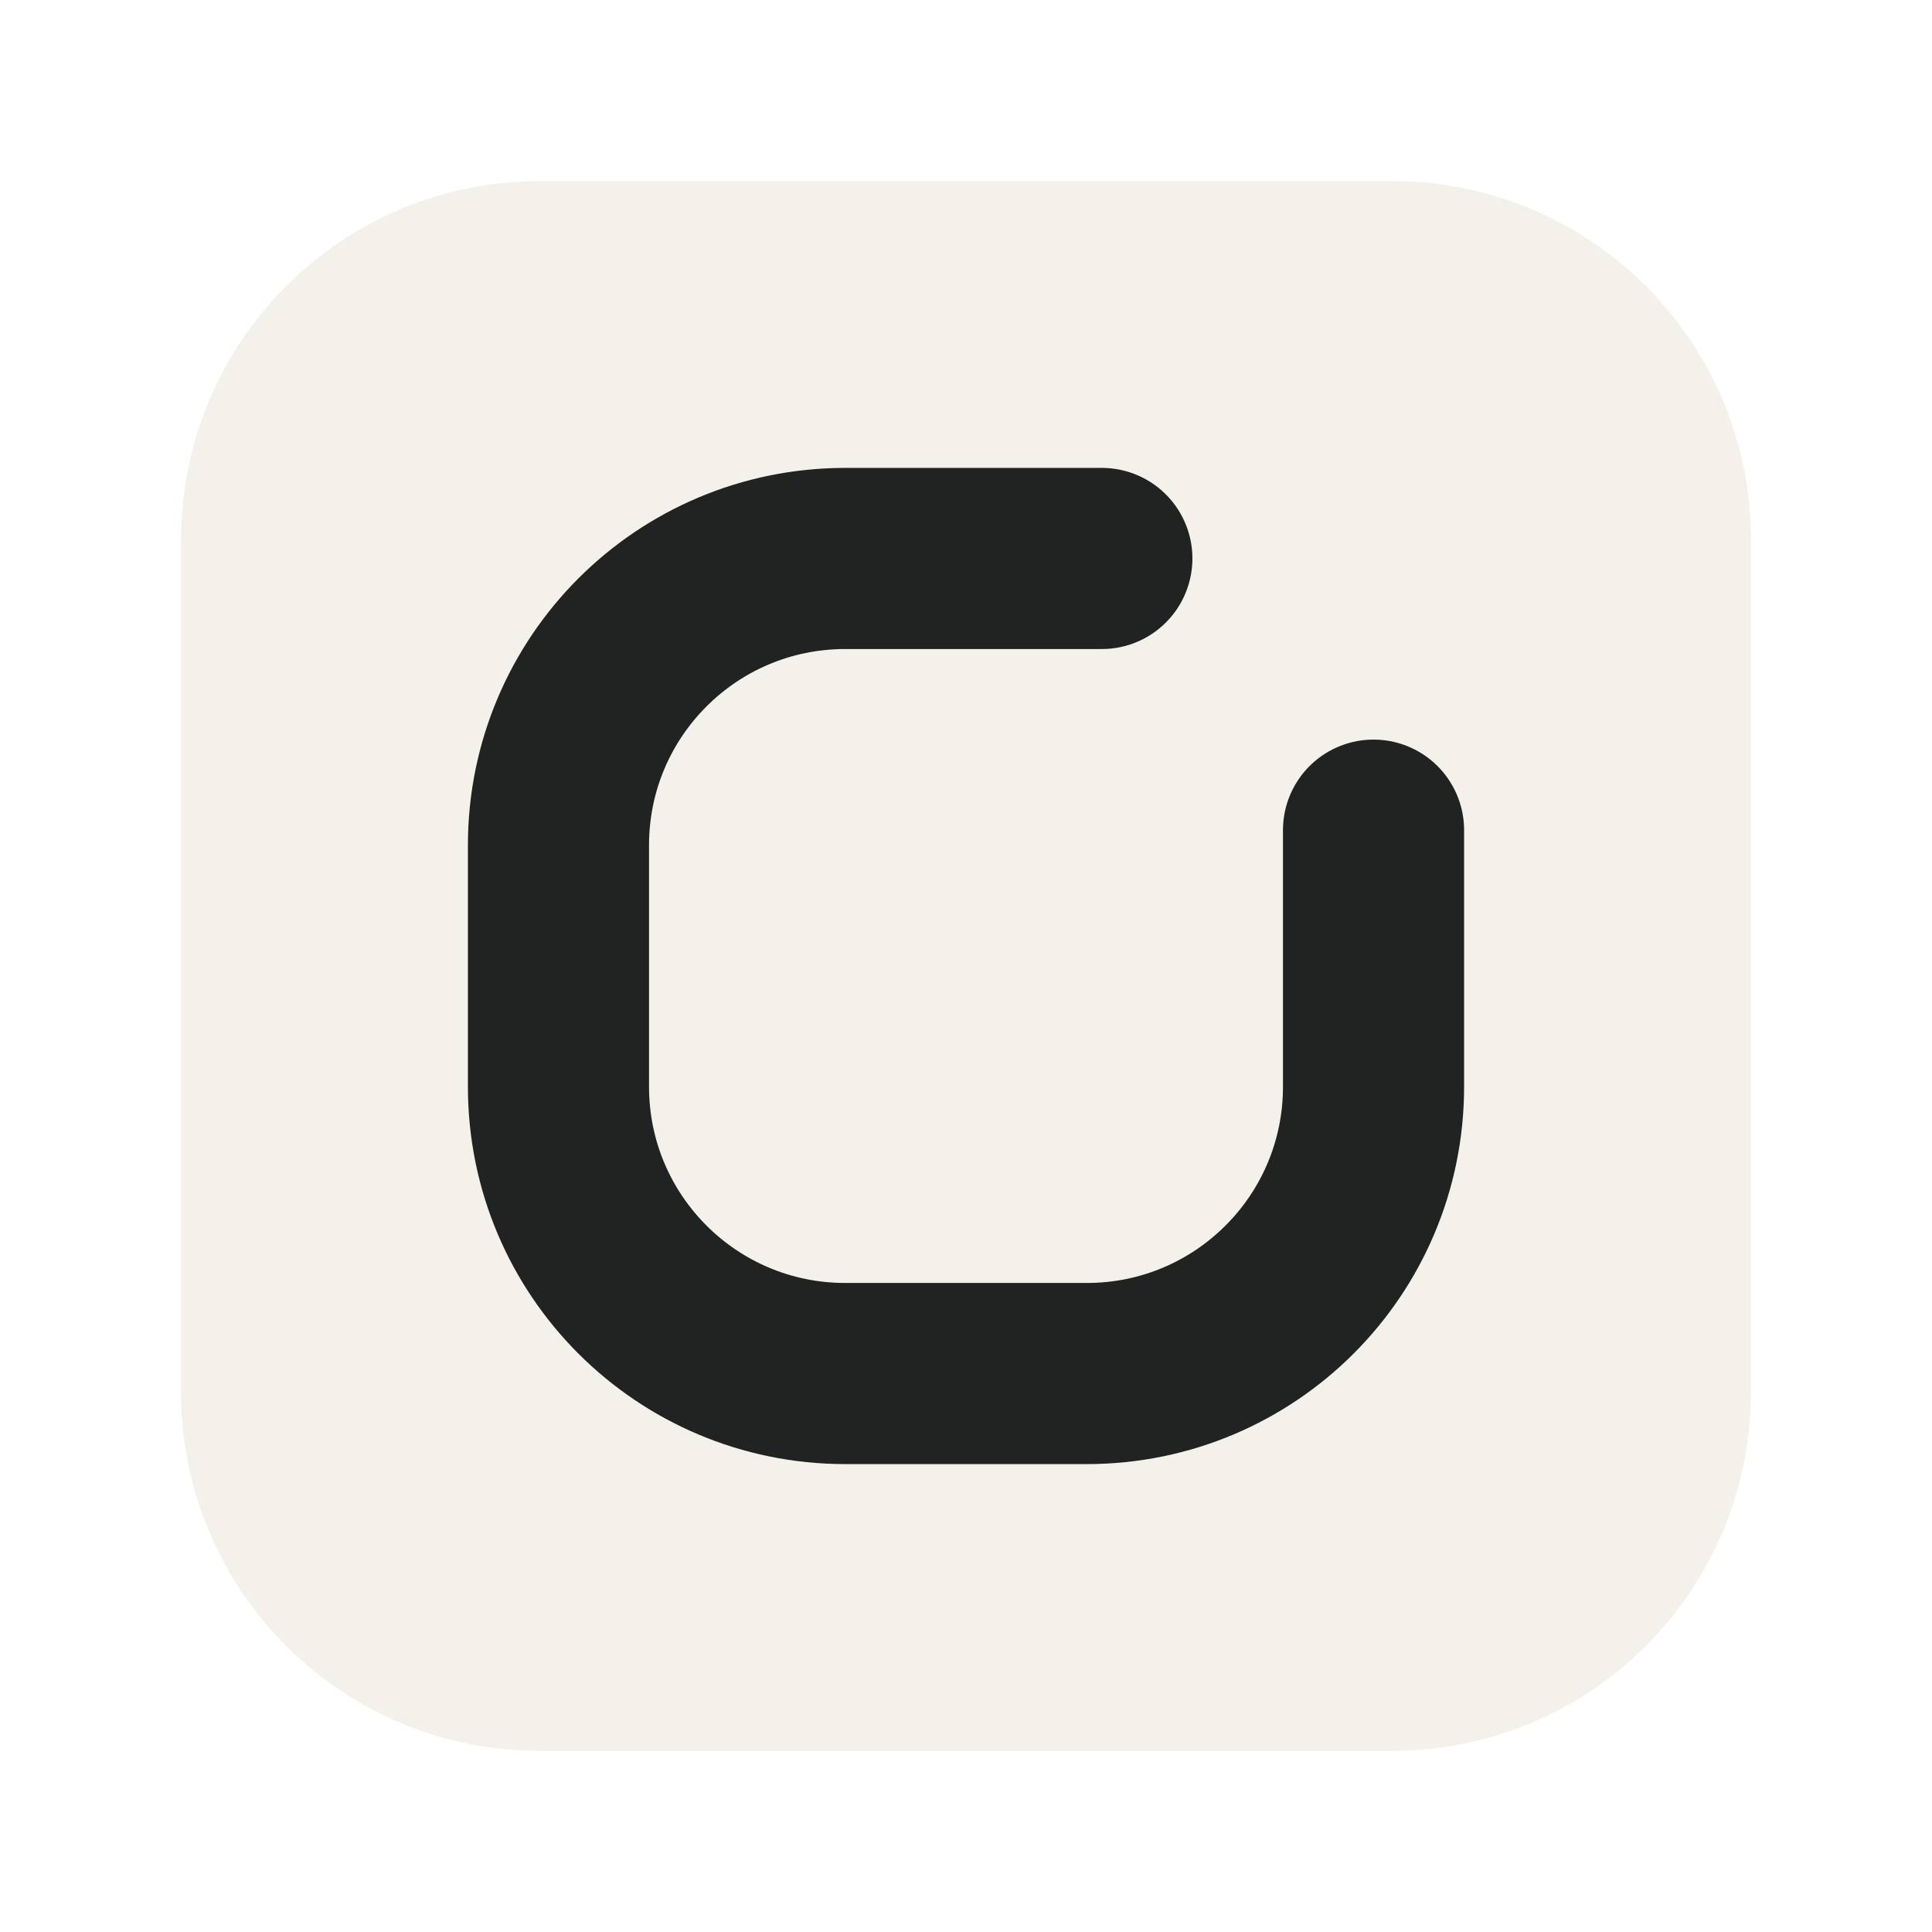
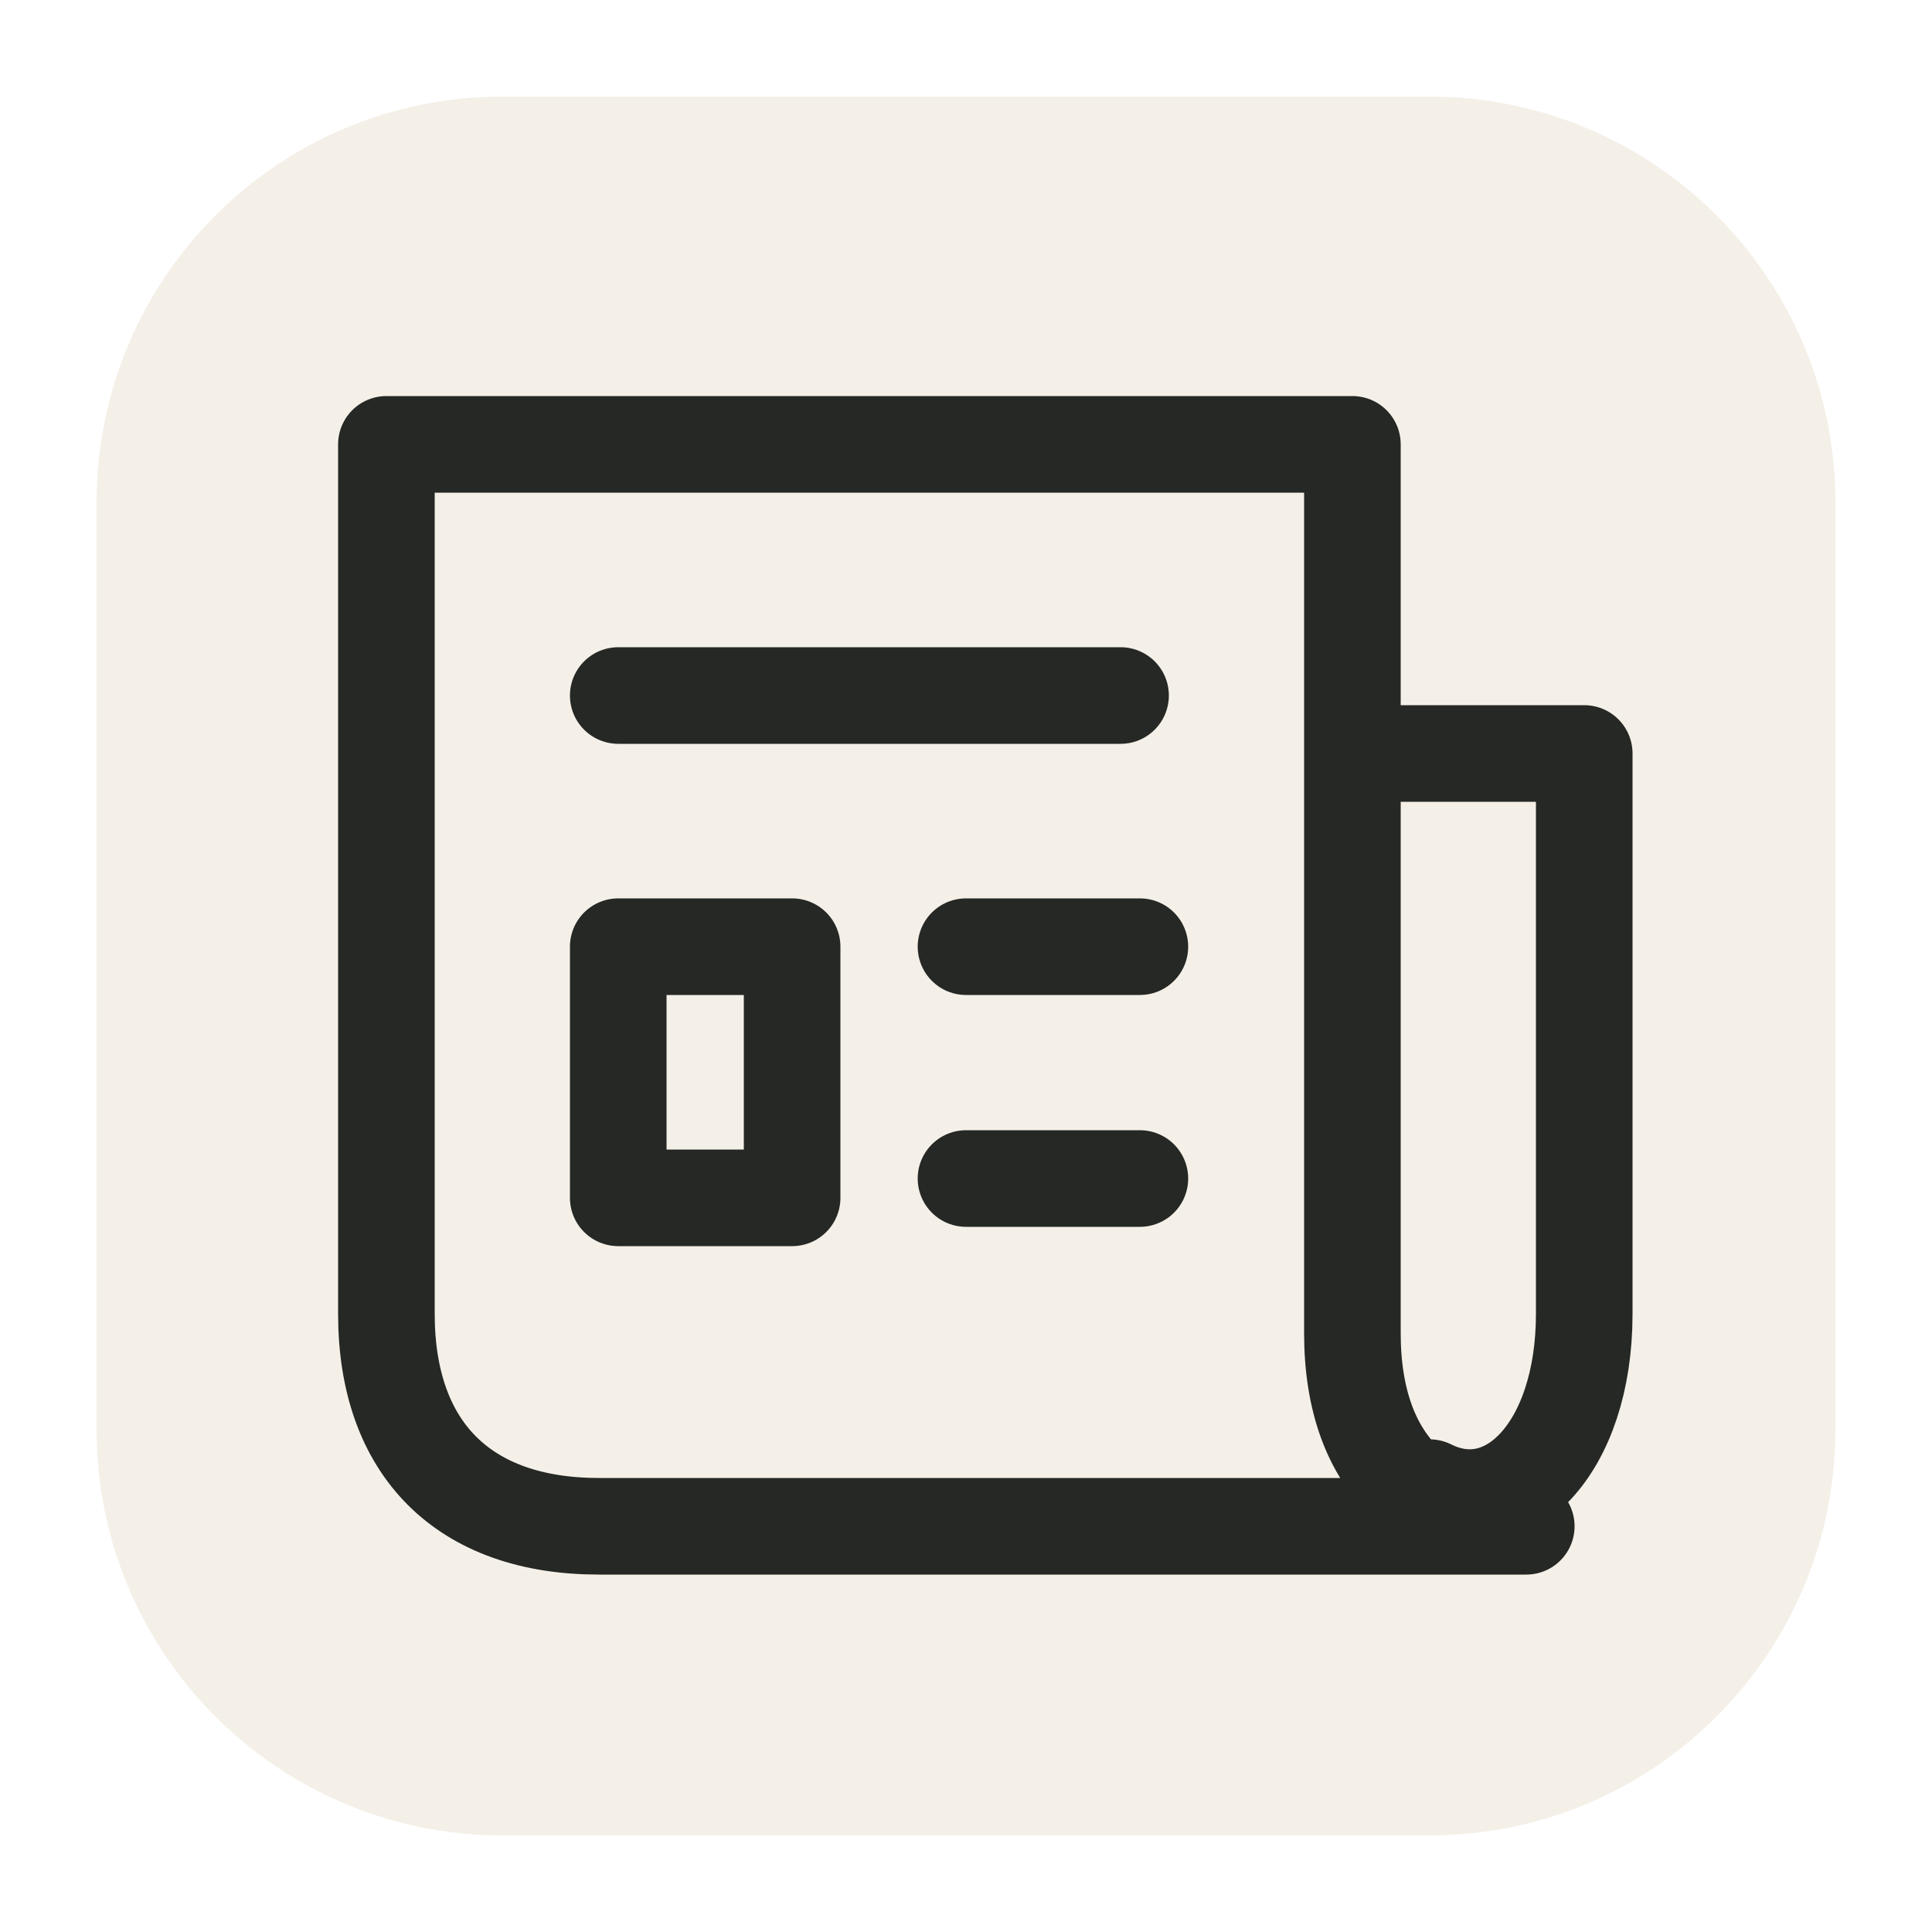
- <svg xmlns="http://www.w3.org/2000/svg" width="1024" height="1024" viewBox="0 0 1024 1024" fill="none">
-   <rect x="96" y="96" width="832" height="832" rx="190" fill="#F4F1EB" />
-   <g transform="translate(112 112) scale(8)">
-     <path d="M59 23H42C31.5 23 23 31.5 23 42V58C23 68.5 31.5 77 42 77H58C68.5 77 77 68.5 77 58V41" stroke="#202321" stroke-width="12" stroke-linecap="round" />
-   </g>
+ <svg xmlns="http://www.w3.org/2000/svg" width="1024" height="1024" viewBox="0 0 100 100">
+   <rect x="5" y="5" width="90" height="90" rx="21" fill="#F4F0E8" />
+   <path d="M24 23H70V69C70 76 74 79 79 79H31C24 79 20 75 20 68V23Z M70 39H82V68C82 75 78 79 74 77 M32 36H58 M32 49H41V62H32Z M50 49H59 M50 61H59" fill="none" stroke="#252824" stroke-width="5" stroke-linecap="round" stroke-linejoin="round" />
</svg>
